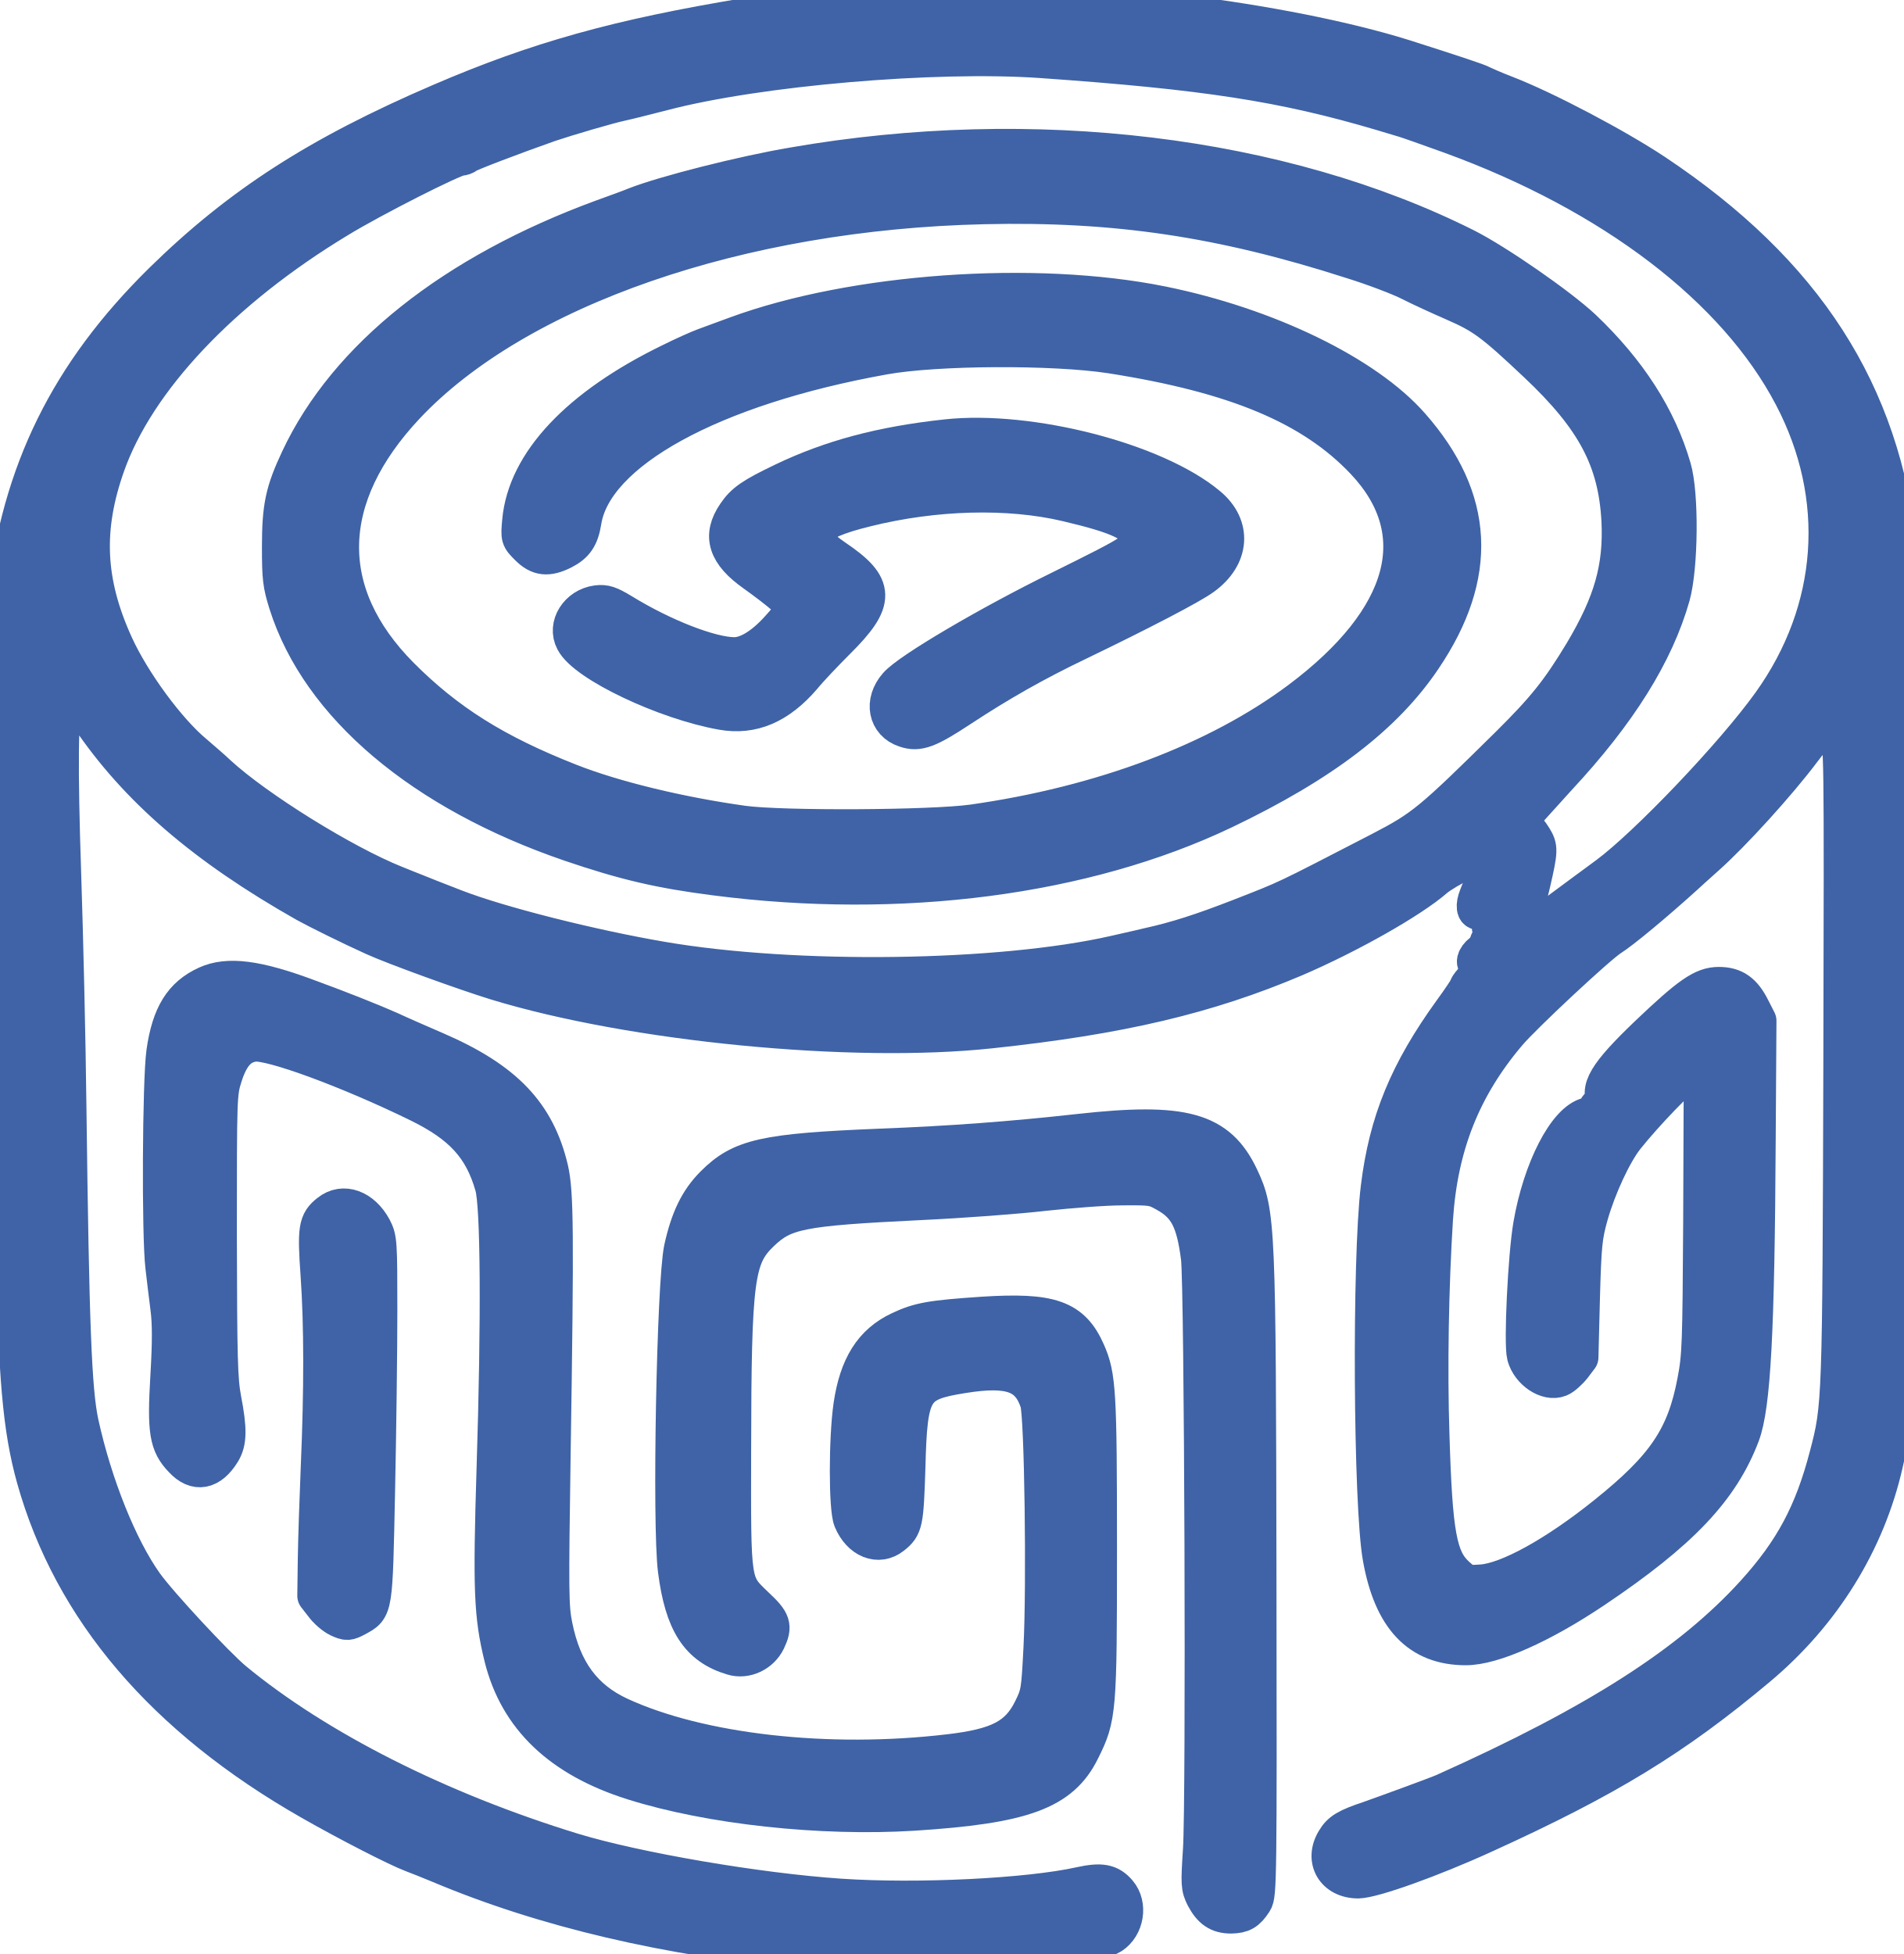
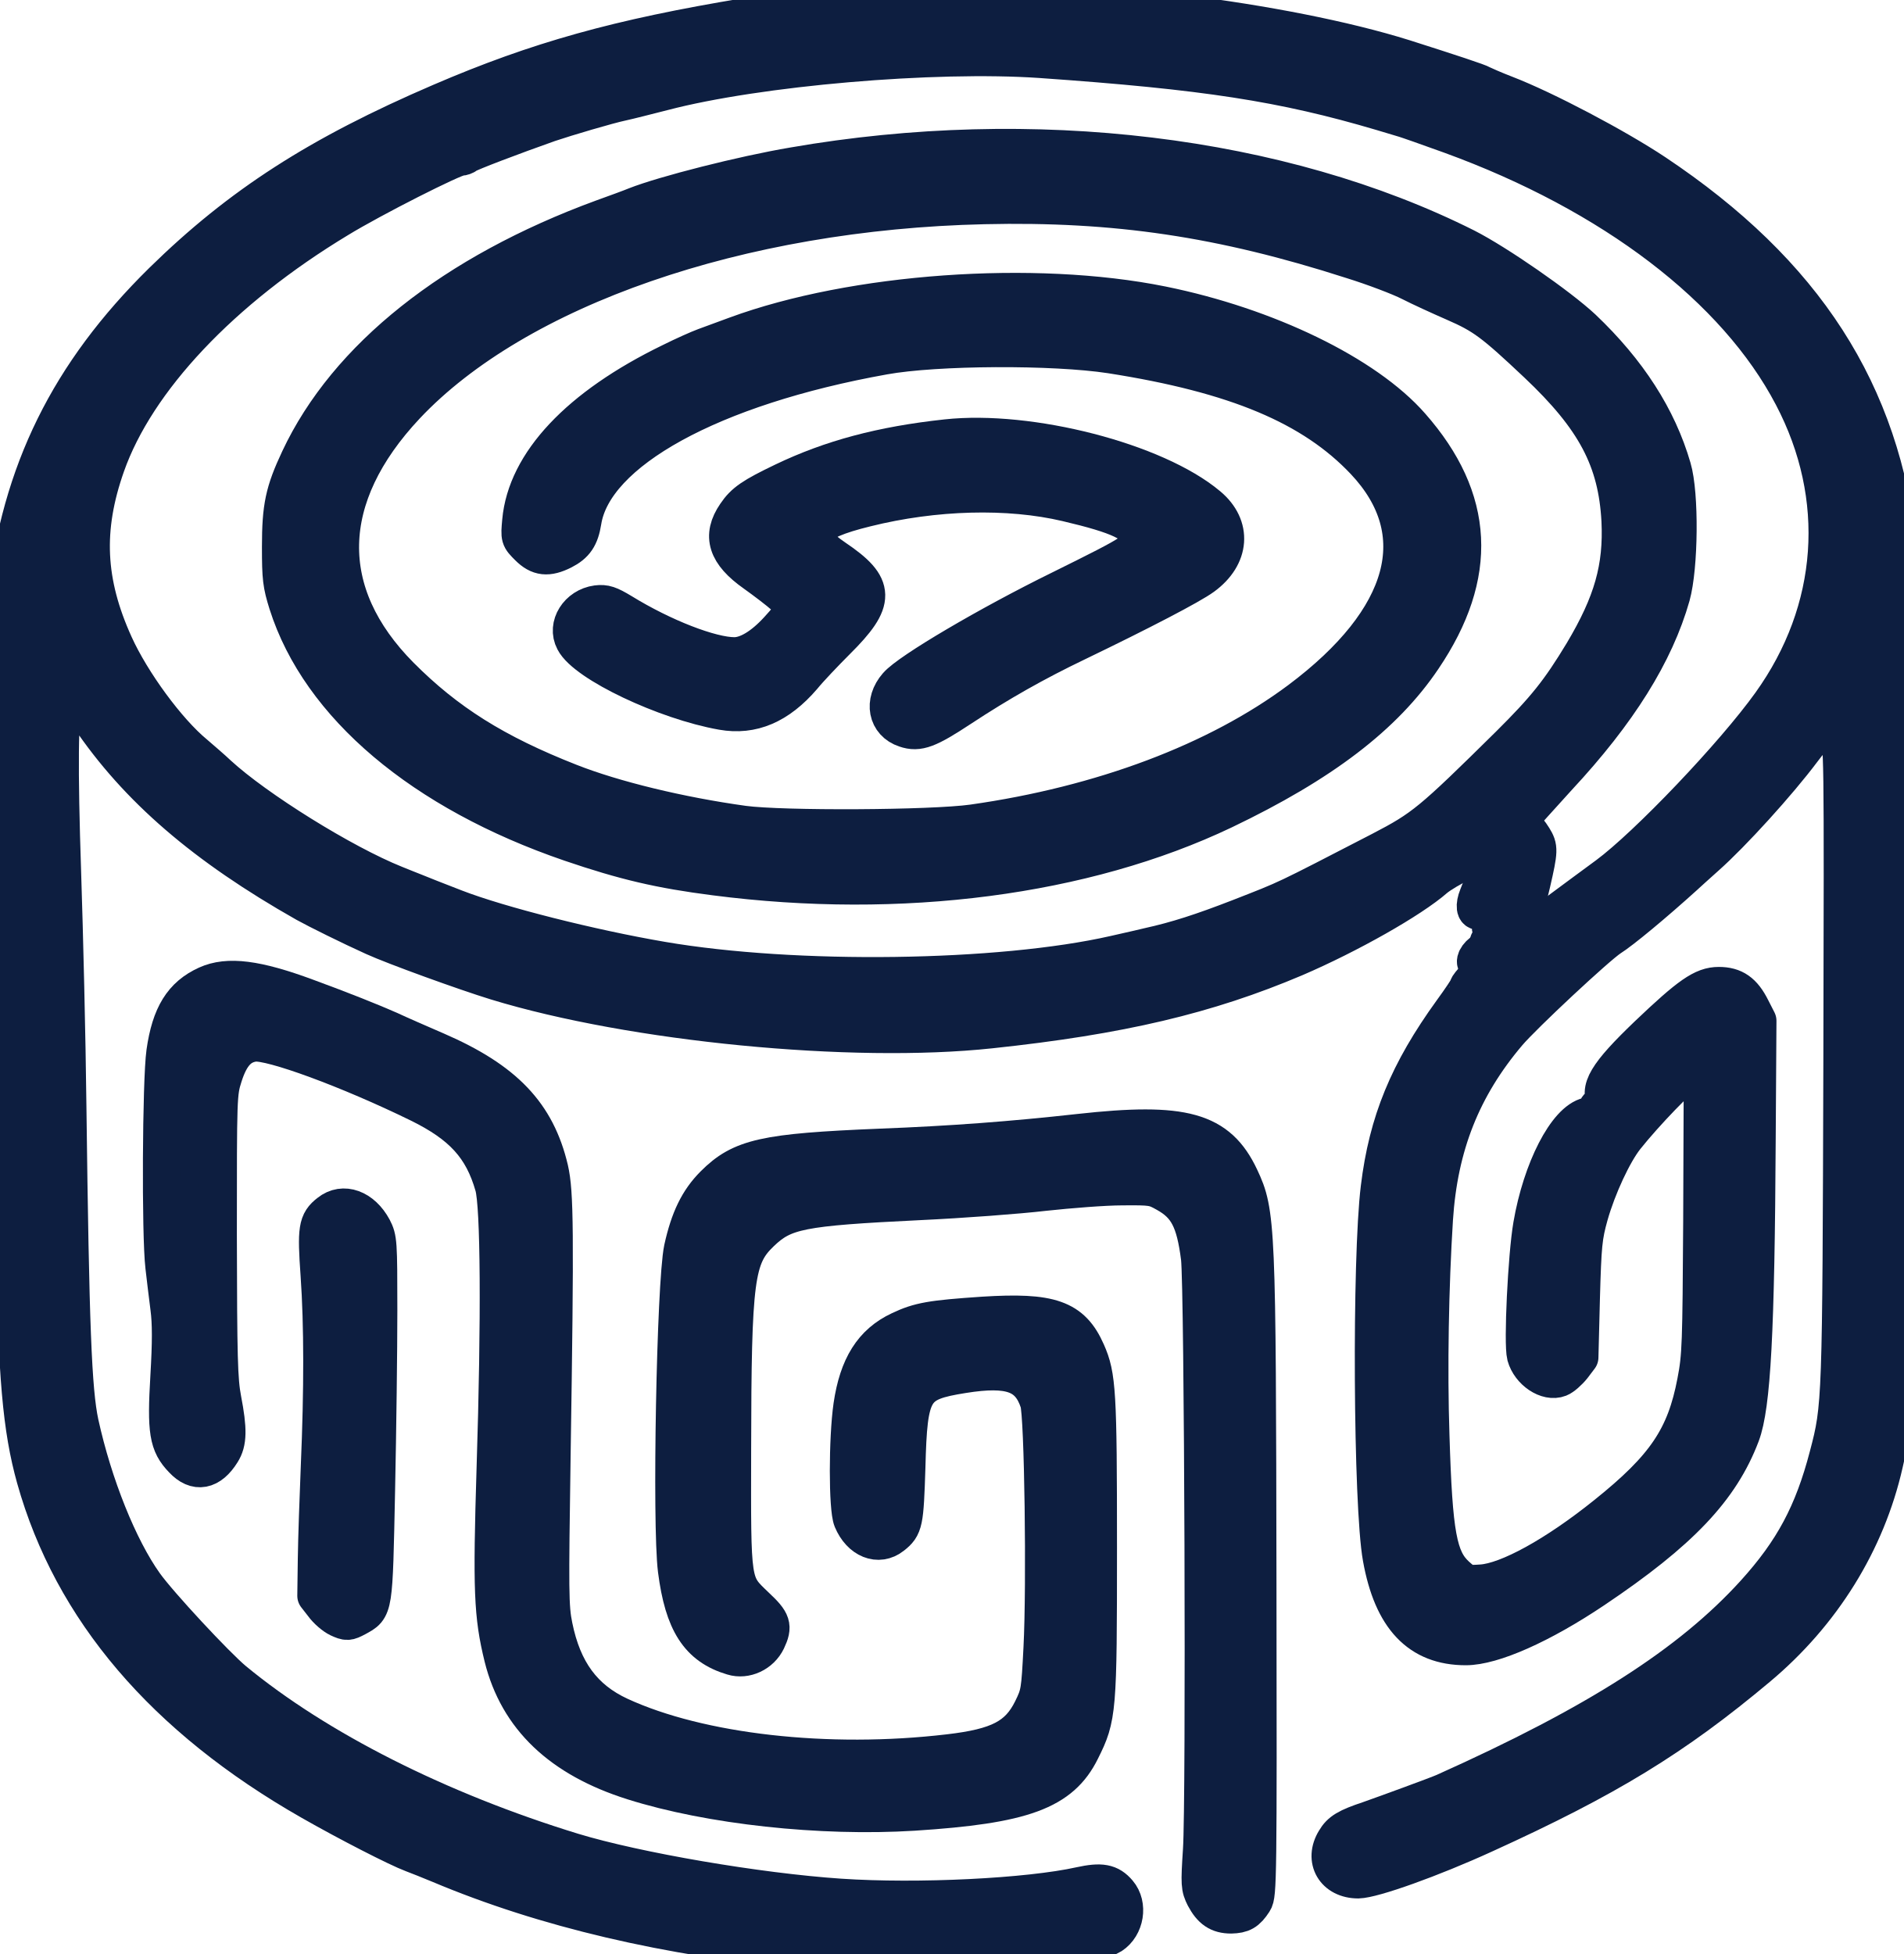
<svg xmlns="http://www.w3.org/2000/svg" viewBox="0 0 755.822 779.276" width="76" height="78">
-   <g transform="translate(-37.27222,813.6194) scale(0.1,-0.1)" fill="#3f63a6" stroke="#3f63a6" stroke-width="150" stroke-linejoin="round" stroke-linecap="round">
+   <g transform="translate(-37.27222,813.6194) scale(0.1,-0.1)" fill="#0d1e40" stroke="#0d1e40" stroke-width="150" stroke-linejoin="round" stroke-linecap="round">
    <path d="M4105 8134 c-246 -9 -631 -41 -770 -64 -515 -85 -836 -175 -1222 -341 -486 -209 -799 -410 -1110 -715 -373 -367 -567 -760 -623 -1264 -12 -103 -8 -752 5 -995 5 -82 23 -1052 30 -1580 7 -523 26 -737 81 -934 147 -524 515 -956 1099 -1289 147 -84 346 -186 405 -208 19 -7 69 -27 110 -44 418 -176 910 -291 1455 -342 396 -36 1130 -1 1223 60 55 36 69 121 27 170 -34 40 -68 46 -151 28 -206 -46 -648 -68 -959 -47 -327 22 -812 105 -1065 182 -535 164 -1020 409 -1352 683 -71 59 -299 304 -356 384 -103 144 -204 396 -258 642 -28 132 -38 383 -49 1265 -3 270 -13 688 -21 930 -14 418 -12 642 7 693 15 39 37 24 99 -69 193 -286 462 -518 865 -746 45 -25 178 -91 271 -133 81 -37 365 -140 489 -178 543 -166 1420 -251 1970 -192 518 55 864 137 1215 286 214 92 462 232 559 317 19 16 69 46 110 65 89 42 178 107 223 164 18 22 89 100 156 174 242 260 388 495 453 724 32 115 35 406 4 510 -58 200 -177 385 -358 557 -94 88 -342 260 -466 323 -737 370 -1726 490 -2681 324 -202 -34 -516 -114 -630 -159 -19 -8 -79 -30 -132 -49 -594 -218 -1019 -556 -1209 -961 -61 -130 -74 -190 -74 -350 0 -125 3 -149 27 -226 129 -406 539 -752 1128 -954 217 -74 358 -107 577 -135 741 -96 1474 0 2028 264 393 188 641 378 795 607 225 333 209 635 -47 926 -181 207 -575 398 -994 483 -509 103 -1229 52 -1699 -121 -47 -17 -103 -38 -125 -46 -22 -8 -83 -35 -135 -61 -366 -178 -576 -402 -597 -634 -6 -67 -6 -67 30 -103 41 -41 77 -45 137 -15 49 25 69 54 79 117 44 279 514 537 1201 660 210 38 676 40 905 5 499 -78 805 -206 1012 -425 268 -284 174 -629 -259 -953 -328 -245 -788 -418 -1303 -491 -164 -23 -760 -26 -915 -5 -253 35 -517 99 -692 168 -298 117 -492 239 -677 425 -326 329 -318 714 24 1078 441 468 1328 776 2305 798 526 12 948 -51 1467 -218 87 -27 192 -67 233 -88 41 -21 120 -57 175 -81 117 -51 155 -79 331 -245 231 -218 318 -383 331 -625 9 -188 -31 -329 -149 -527 -93 -154 -150 -225 -294 -368 -312 -308 -341 -332 -512 -421 -397 -205 -363 -189 -565 -268 -147 -57 -248 -90 -362 -115 -49 -12 -110 -25 -135 -31 -458 -104 -1274 -115 -1805 -24 -281 48 -647 140 -825 209 -62 24 -144 56 -165 65 -11 4 -45 18 -75 30 -207 83 -554 299 -705 438 -22 21 -64 57 -93 82 -109 90 -252 285 -320 435 -113 249 -123 461 -33 716 120 340 459 700 926 982 134 82 460 247 486 247 8 0 19 4 25 9 8 8 187 76 329 126 68 23 237 73 290 84 28 6 102 25 165 41 378 99 1081 159 1505 130 658 -46 968 -94 1360 -210 39 -12 79 -24 90 -27 11 -3 94 -32 185 -65 646 -235 1139 -611 1364 -1041 212 -403 180 -855 -87 -1227 -146 -204 -491 -566 -652 -685 -44 -32 -130 -96 -191 -141 -60 -46 -122 -86 -137 -89 -25 -7 -227 -198 -227 -216 0 -5 -29 -48 -64 -96 -175 -242 -257 -441 -289 -704 -35 -283 -30 -1268 8 -1476 43 -239 151 -353 336 -353 107 0 301 86 511 227 344 231 505 401 587 618 43 115 59 409 63 1180 l3 470 -25 49 c-33 66 -69 91 -130 91 -63 0 -116 -37 -283 -196 -165 -158 -202 -220 -162 -273 17 -23 19 -36 5 -36 -5 0 -10 7 -10 15 0 22 -31 18 -37 -4 -3 -12 -17 -23 -34 -26 -86 -19 -186 -213 -224 -435 -21 -121 -38 -472 -25 -521 17 -61 86 -108 134 -89 13 5 37 26 53 46 l28 37 6 236 c6 213 9 245 33 331 32 113 95 248 144 310 77 97 225 250 241 250 10 0 28 -12 42 -26 l24 -26 -2 -530 c-3 -492 -4 -539 -24 -642 -42 -222 -123 -342 -359 -531 -199 -160 -391 -266 -496 -273 -59 -4 -63 -3 -101 31 -72 66 -90 162 -102 557 -9 269 -3 597 14 865 19 292 111 525 294 741 62 73 356 347 407 380 46 29 173 134 300 249 6 6 43 39 83 75 104 92 289 296 384 423 91 120 106 127 141 67 21 -35 21 -40 18 -1305 -4 -1363 -4 -1378 -56 -1575 -60 -230 -140 -379 -293 -548 -256 -282 -629 -520 -1238 -793 -27 -12 -226 -85 -300 -111 -87 -29 -114 -45 -135 -81 -48 -78 -2 -157 92 -157 59 1 292 84 504 181 490 223 756 386 1089 665 257 215 434 500 505 814 10 47 24 108 31 135 17 73 40 3356 25 3505 -66 631 -373 1108 -971 1507 -155 103 -437 252 -595 313 -47 18 -89 37 -95 40 -9 7 -128 46 -310 104 -476 149 -1287 250 -1850 230z" />
    <path d="M4130 6389 c-259 -28 -460 -82 -650 -173 -123 -59 -157 -82 -190 -131 -59 -86 -37 -156 75 -235 42 -30 96 -71 118 -91 49 -43 46 -58 -24 -134 -62 -68 -124 -105 -175 -105 -94 0 -285 74 -449 175 -50 30 -67 36 -99 32 -75 -10 -123 -86 -91 -146 46 -90 364 -241 591 -281 119 -21 223 23 321 137 26 32 87 96 135 144 160 159 159 217 -7 329 -136 92 -104 144 124 200 273 68 568 76 801 21 209 -49 283 -84 288 -137 5 -49 -6 -56 -315 -209 -283 -139 -601 -326 -650 -383 -57 -65 -41 -148 33 -172 52 -18 91 -3 220 82 155 102 298 183 465 263 253 122 453 226 502 262 111 81 119 200 21 282 -210 177 -713 306 -1044 270z" />
    <path d="M6377 4787 c-26 -23 -47 -46 -47 -50 0 -5 -14 -22 -31 -39 -17 -18 -29 -40 -28 -52 2 -20 -1 -33 -22 -84 -15 -37 -11 -65 7 -58 9 3 20 6 26 6 5 0 9 12 8 28 -4 57 9 71 31 31 9 -17 7 -25 -10 -43 -27 -29 -26 -36 4 -36 16 0 25 -6 25 -15 0 -8 -9 -15 -20 -15 -13 0 -20 -7 -20 -20 0 -25 26 -26 52 -3 17 15 18 15 18 -5 0 -15 6 -22 19 -22 20 0 39 52 75 205 30 131 30 141 6 180 -28 45 -36 44 -93 -8z m20 -233 c8 -21 -13 -64 -32 -64 -17 0 -21 25 -5 35 6 3 10 15 10 26 0 23 18 25 27 3z" />
    <path d="M6318 4393 c-17 -3 -28 -11 -28 -20 0 -8 -11 -24 -25 -35 -27 -21 -33 -48 -11 -48 8 0 20 14 28 30 7 18 20 30 31 30 10 0 25 6 33 14 15 15 19 37 7 35 -5 -1 -20 -4 -35 -6z" />
    <path d="M1180 4209 c-97 -44 -145 -121 -166 -269 -16 -113 -19 -730 -4 -855 5 -44 14 -118 20 -165 8 -61 8 -136 0 -273 -13 -219 -5 -270 54 -331 53 -57 109 -46 155 28 26 41 27 91 4 211 -15 78 -17 164 -18 655 0 556 0 566 22 635 27 85 63 124 121 132 68 9 380 -106 658 -242 173 -85 254 -174 298 -328 23 -79 26 -527 7 -1125 -15 -487 -11 -588 30 -755 60 -241 231 -404 519 -495 307 -97 750 -145 1119 -122 437 28 588 83 668 246 66 132 68 155 68 809 0 621 -4 684 -46 779 -59 134 -143 163 -413 146 -206 -14 -254 -22 -332 -59 -109 -51 -167 -144 -190 -301 -19 -132 -19 -410 0 -455 33 -79 105 -108 160 -64 47 37 50 52 57 274 8 311 24 338 225 370 188 30 265 2 302 -110 18 -53 27 -731 14 -981 -9 -174 -10 -183 -41 -246 -54 -109 -133 -150 -331 -173 -483 -57 -994 1 -1313 148 -145 67 -227 179 -263 357 -16 78 -16 137 -8 680 14 904 12 1050 -9 1143 -52 221 -179 354 -450 472 -67 29 -152 66 -188 83 -70 31 -190 79 -329 130 -202 75 -316 89 -400 51z" />
    <path d="M4660 3619 c-271 -30 -509 -48 -795 -59 -461 -19 -554 -40 -662 -148 -63 -63 -99 -138 -125 -256 -29 -138 -47 -1099 -24 -1281 27 -210 88 -305 223 -345 52 -16 112 12 137 64 27 57 21 75 -43 135 -99 95 -96 77 -95 626 1 685 12 768 113 865 93 89 159 102 631 125 173 8 398 25 500 37 102 11 241 22 310 22 119 1 127 0 175 -27 85 -47 116 -107 135 -257 14 -113 21 -2165 8 -2362 -9 -138 -8 -149 11 -187 27 -51 56 -71 106 -71 44 1 63 11 90 53 17 26 18 86 16 1269 -2 1432 -4 1478 -70 1618 -88 187 -225 225 -641 179z" />
    <path d="M1668 3300 c-48 -37 -52 -65 -39 -248 14 -200 14 -457 1 -762 -5 -124 -11 -291 -12 -371 l-2 -147 28 -36 c15 -21 43 -45 62 -54 33 -15 37 -15 71 3 71 39 69 27 79 508 5 237 9 560 9 717 0 275 -1 286 -22 327 -43 80 -119 108 -175 63z" />
  </g>
</svg>
